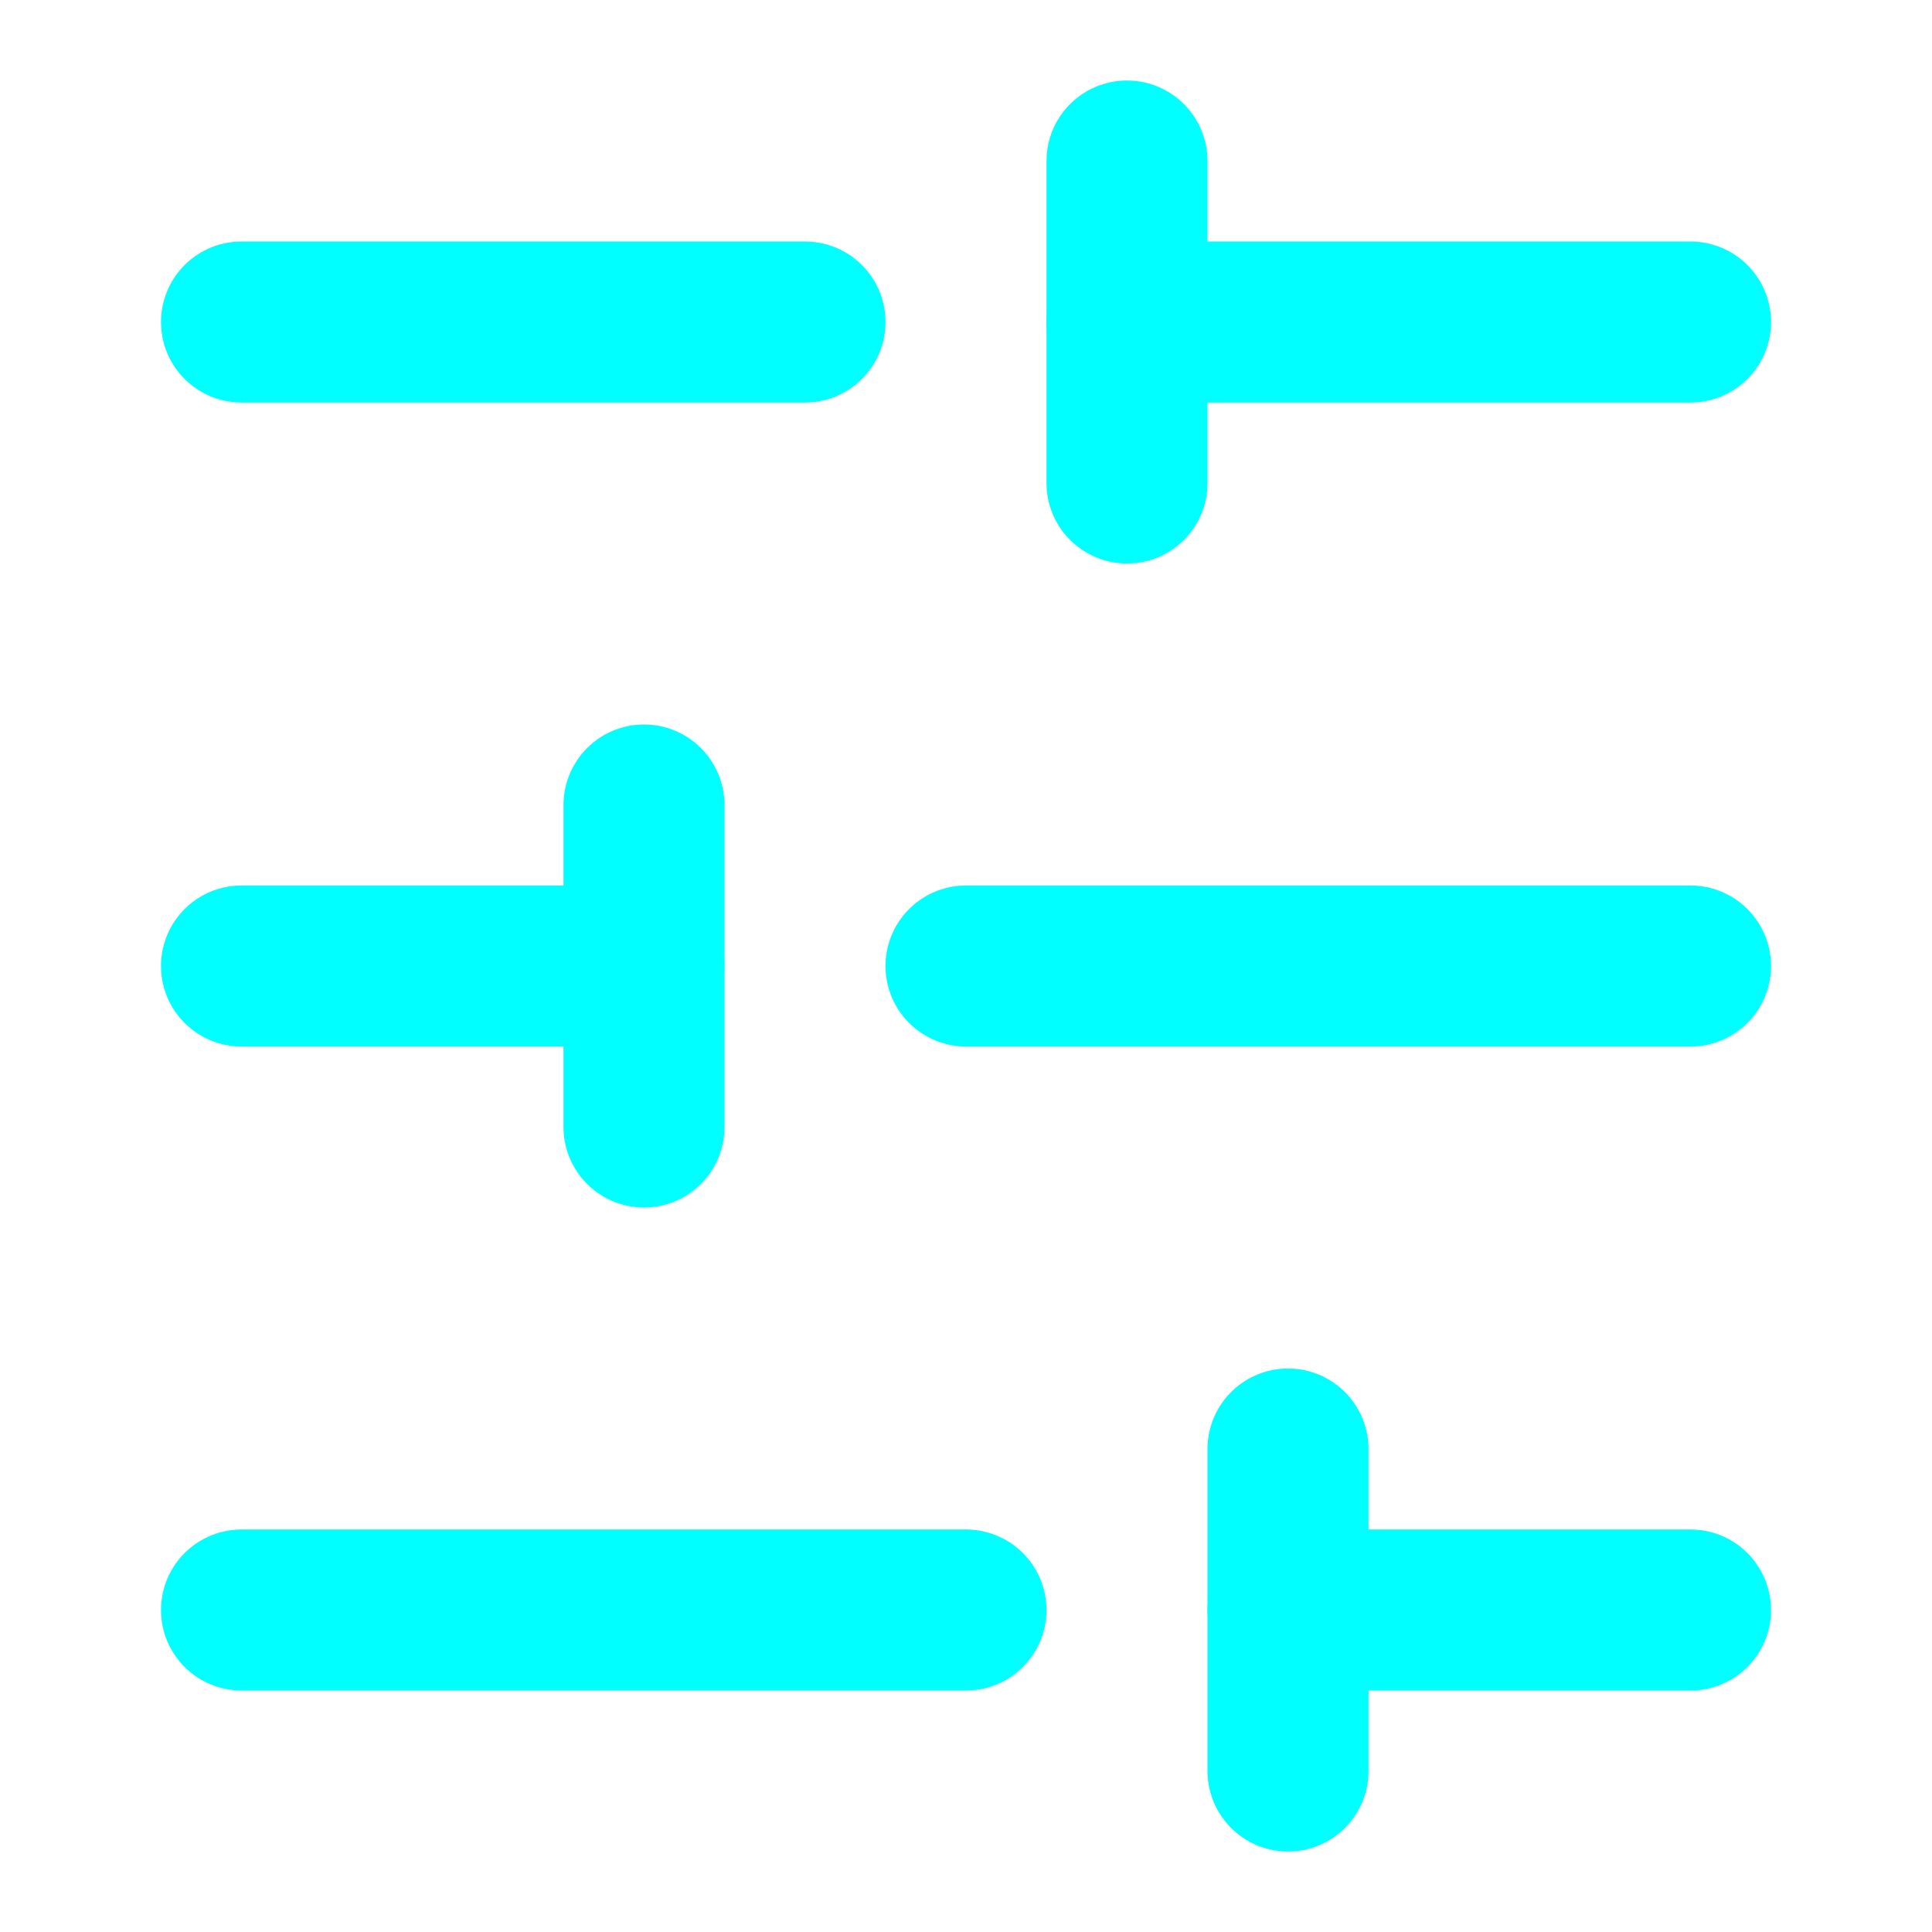
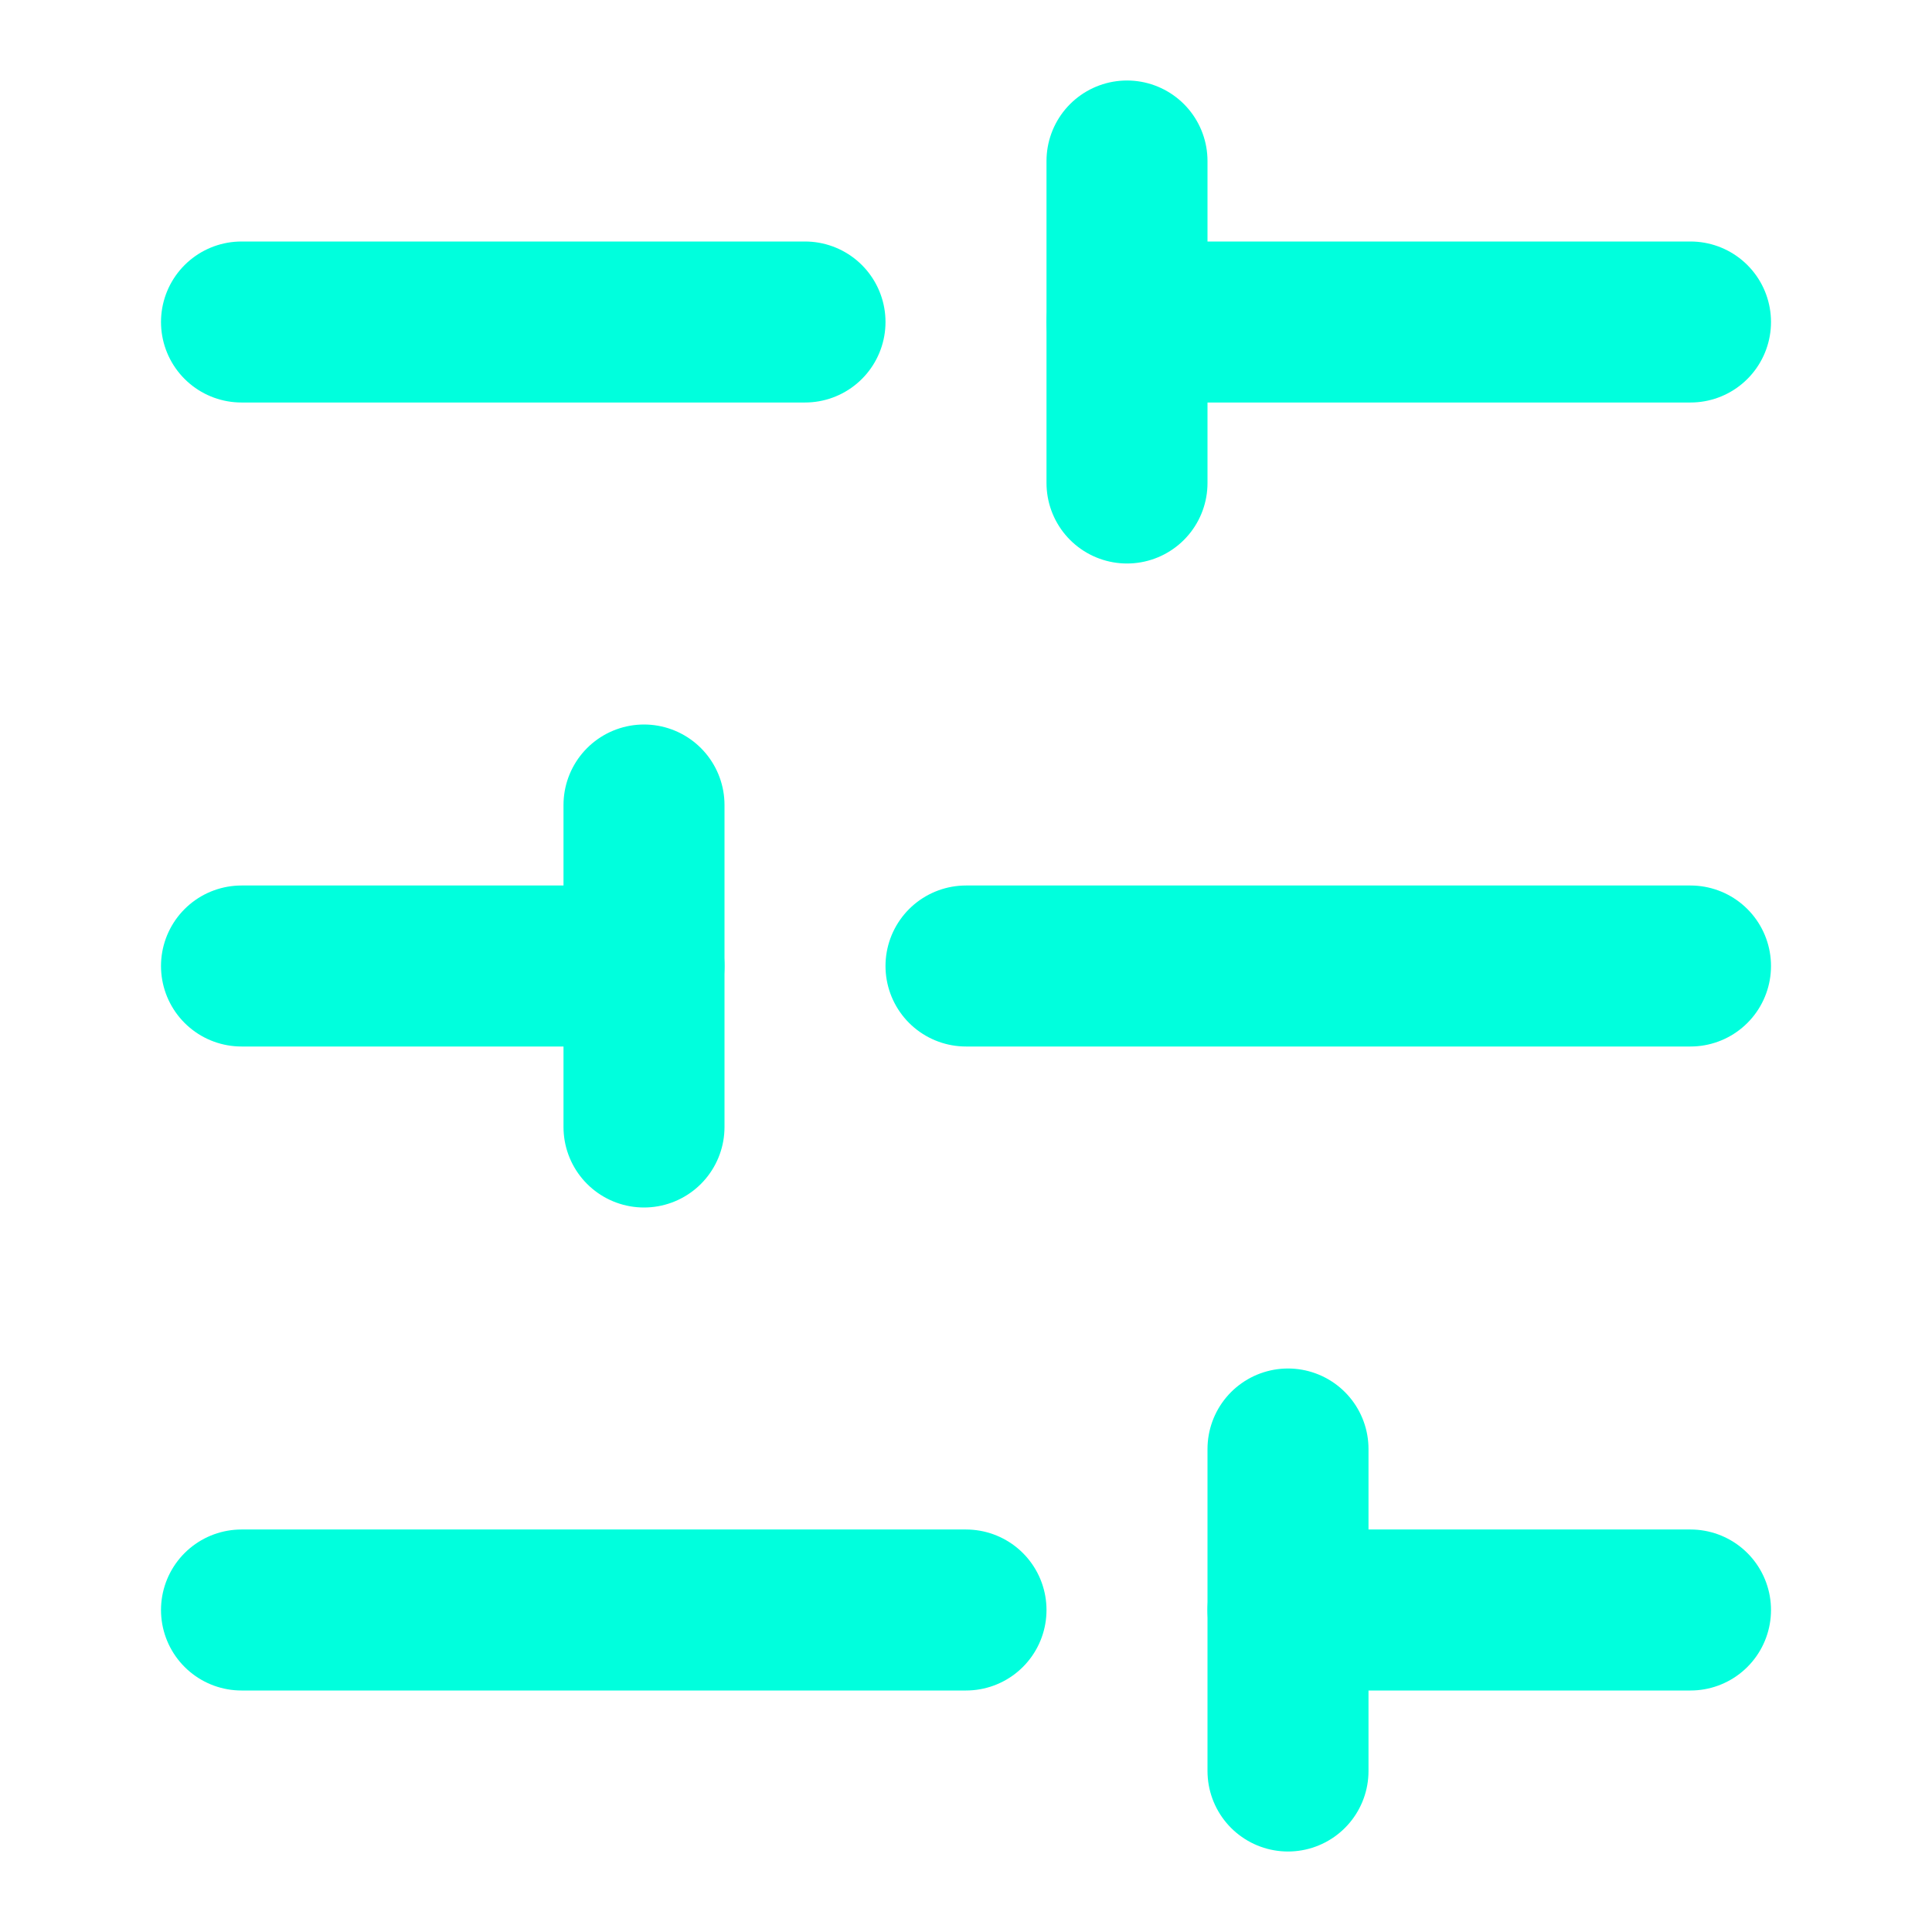
- <svg xmlns="http://www.w3.org/2000/svg" width="24" height="24" viewBox="0 0 24 24" fill="none" stroke="#0ff" stroke-width="2" stroke-linecap="round" stroke-linejoin="round">
+ <svg xmlns="http://www.w3.org/2000/svg" width="24" height="24" viewBox="0 0 24 24" fill="none" stroke="#0fd" stroke-width="2" stroke-linecap="round" stroke-linejoin="round">
  <line x1="21" x2="14" y1="4" y2="4" />
  <line x1="10" x2="3" y1="4" y2="4" />
  <line x1="21" x2="12" y1="12" y2="12" />
  <line x1="8" x2="3" y1="12" y2="12" />
  <line x1="21" x2="16" y1="20" y2="20" />
  <line x1="12" x2="3" y1="20" y2="20" />
  <line x1="14" x2="14" y1="2" y2="6" />
  <line x1="8" x2="8" y1="10" y2="14" />
  <line x1="16" x2="16" y1="18" y2="22" />
</svg>
